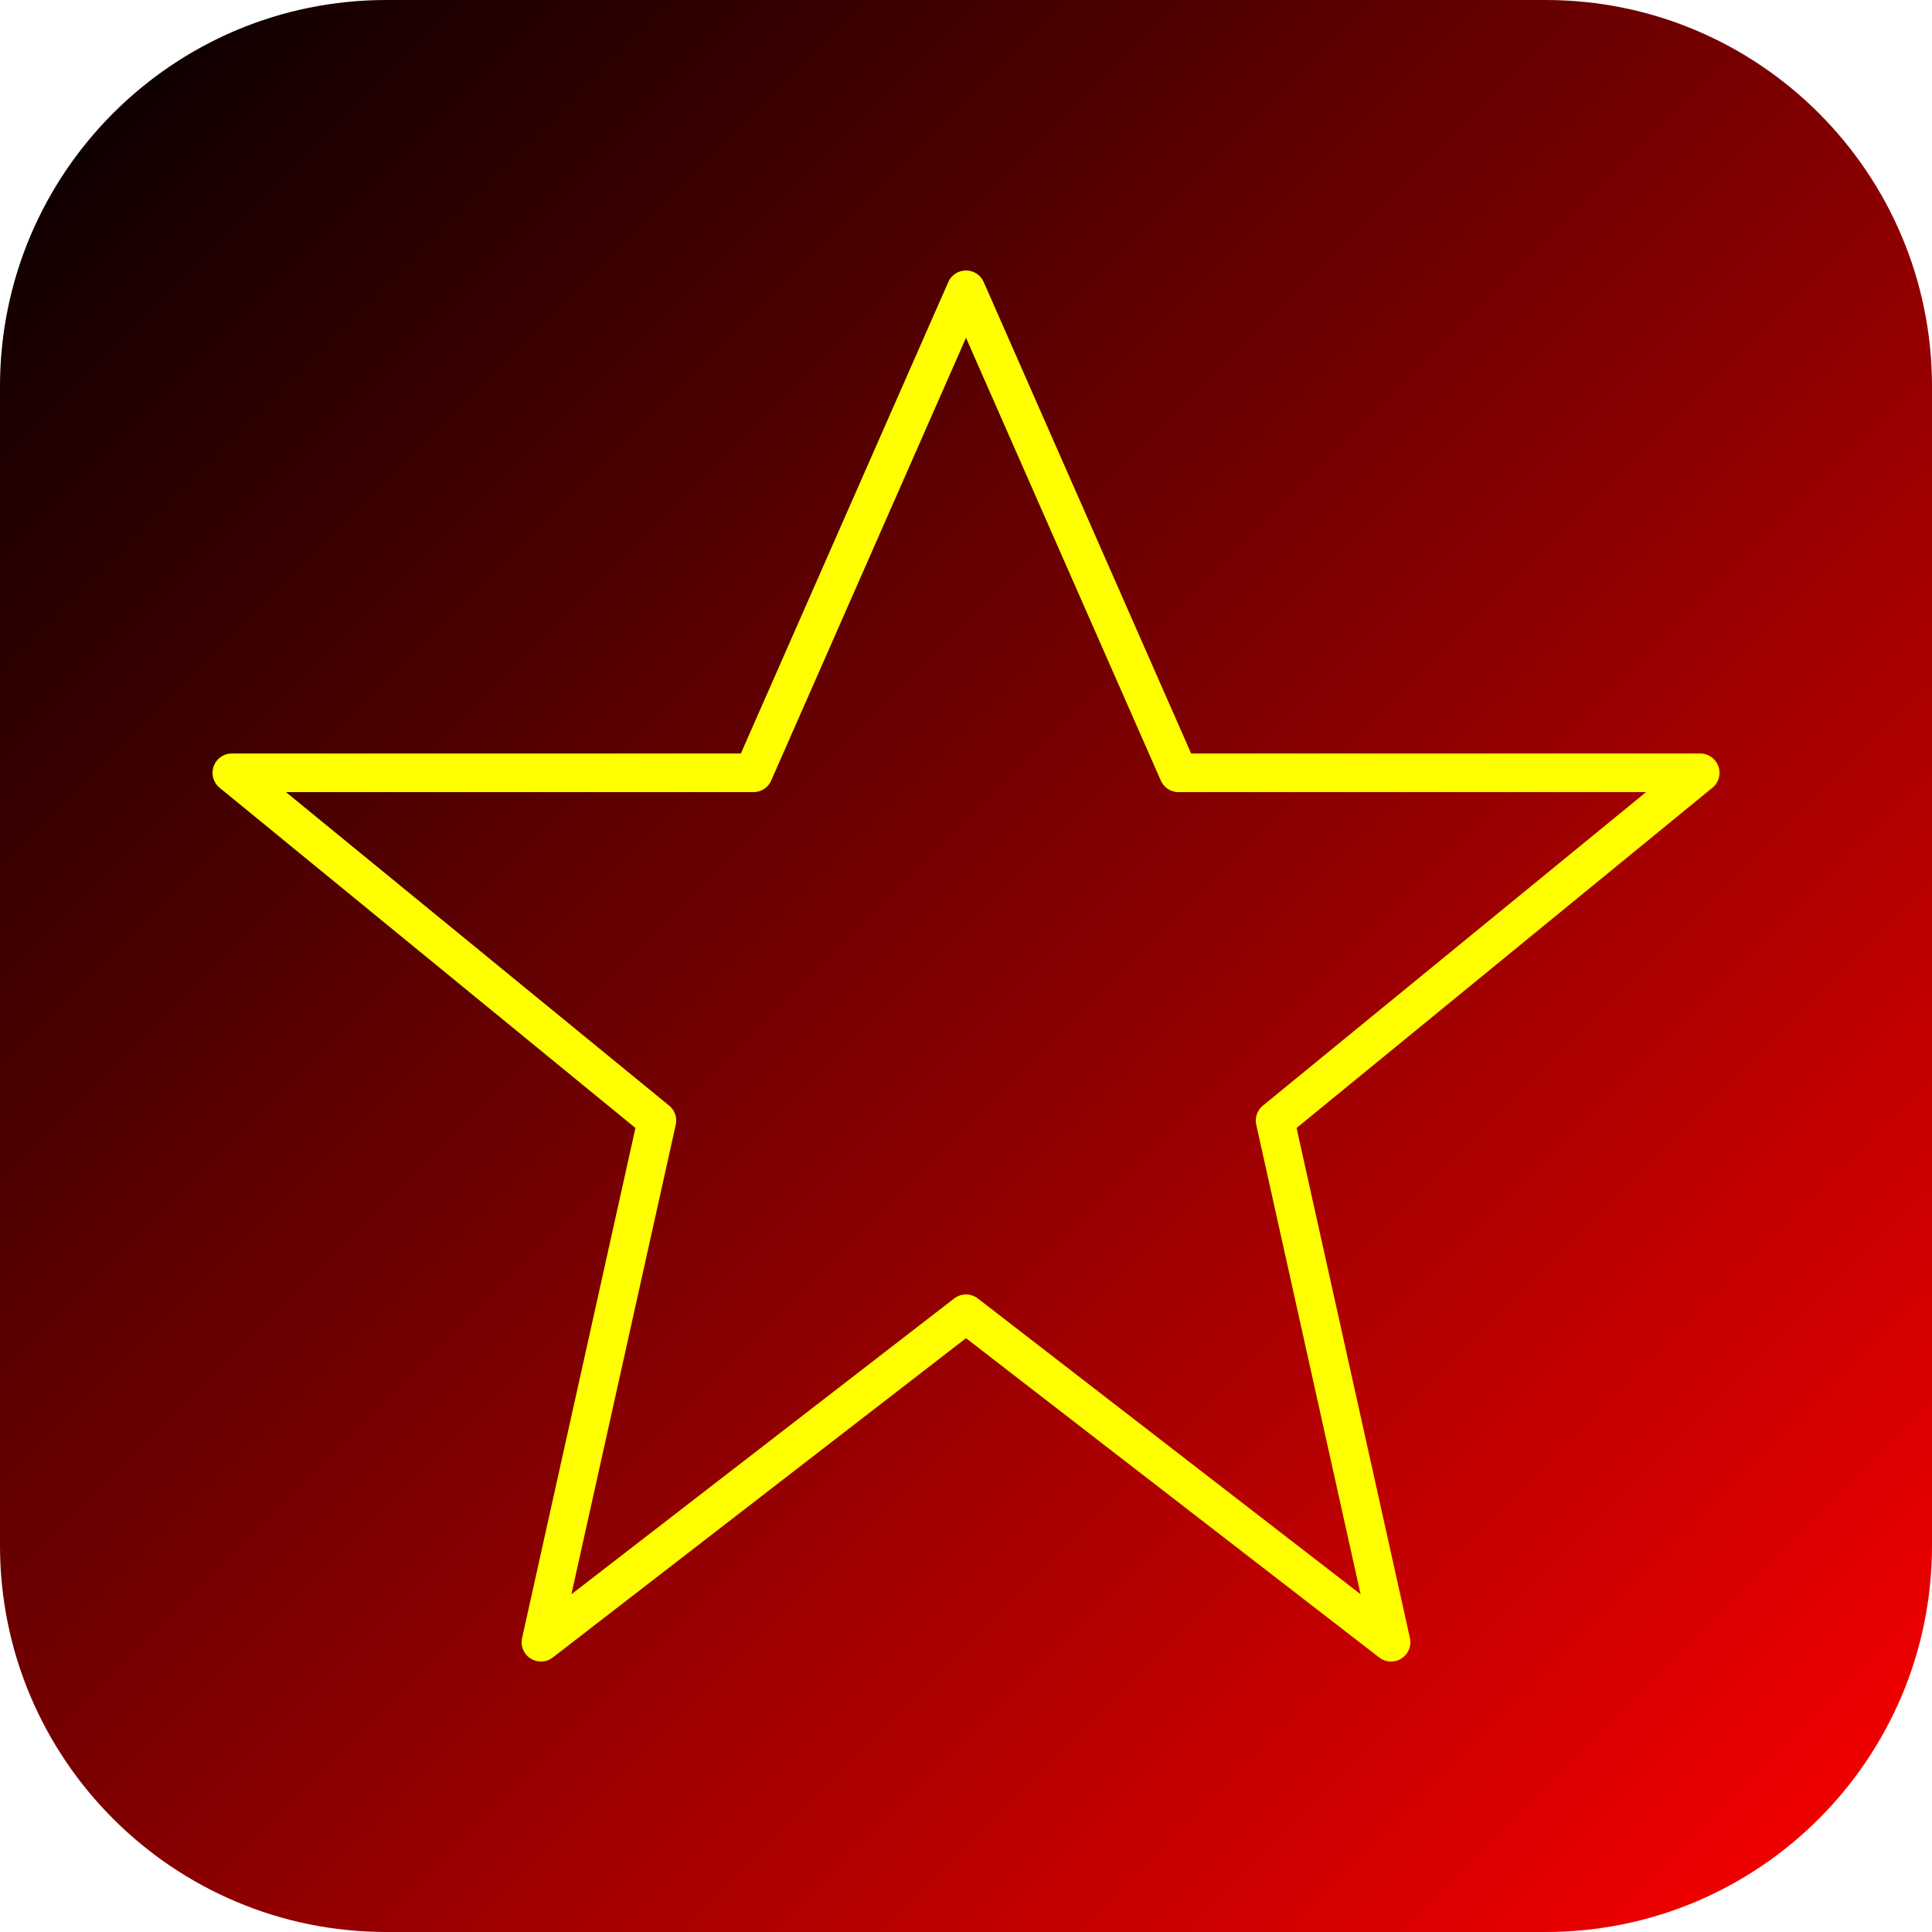
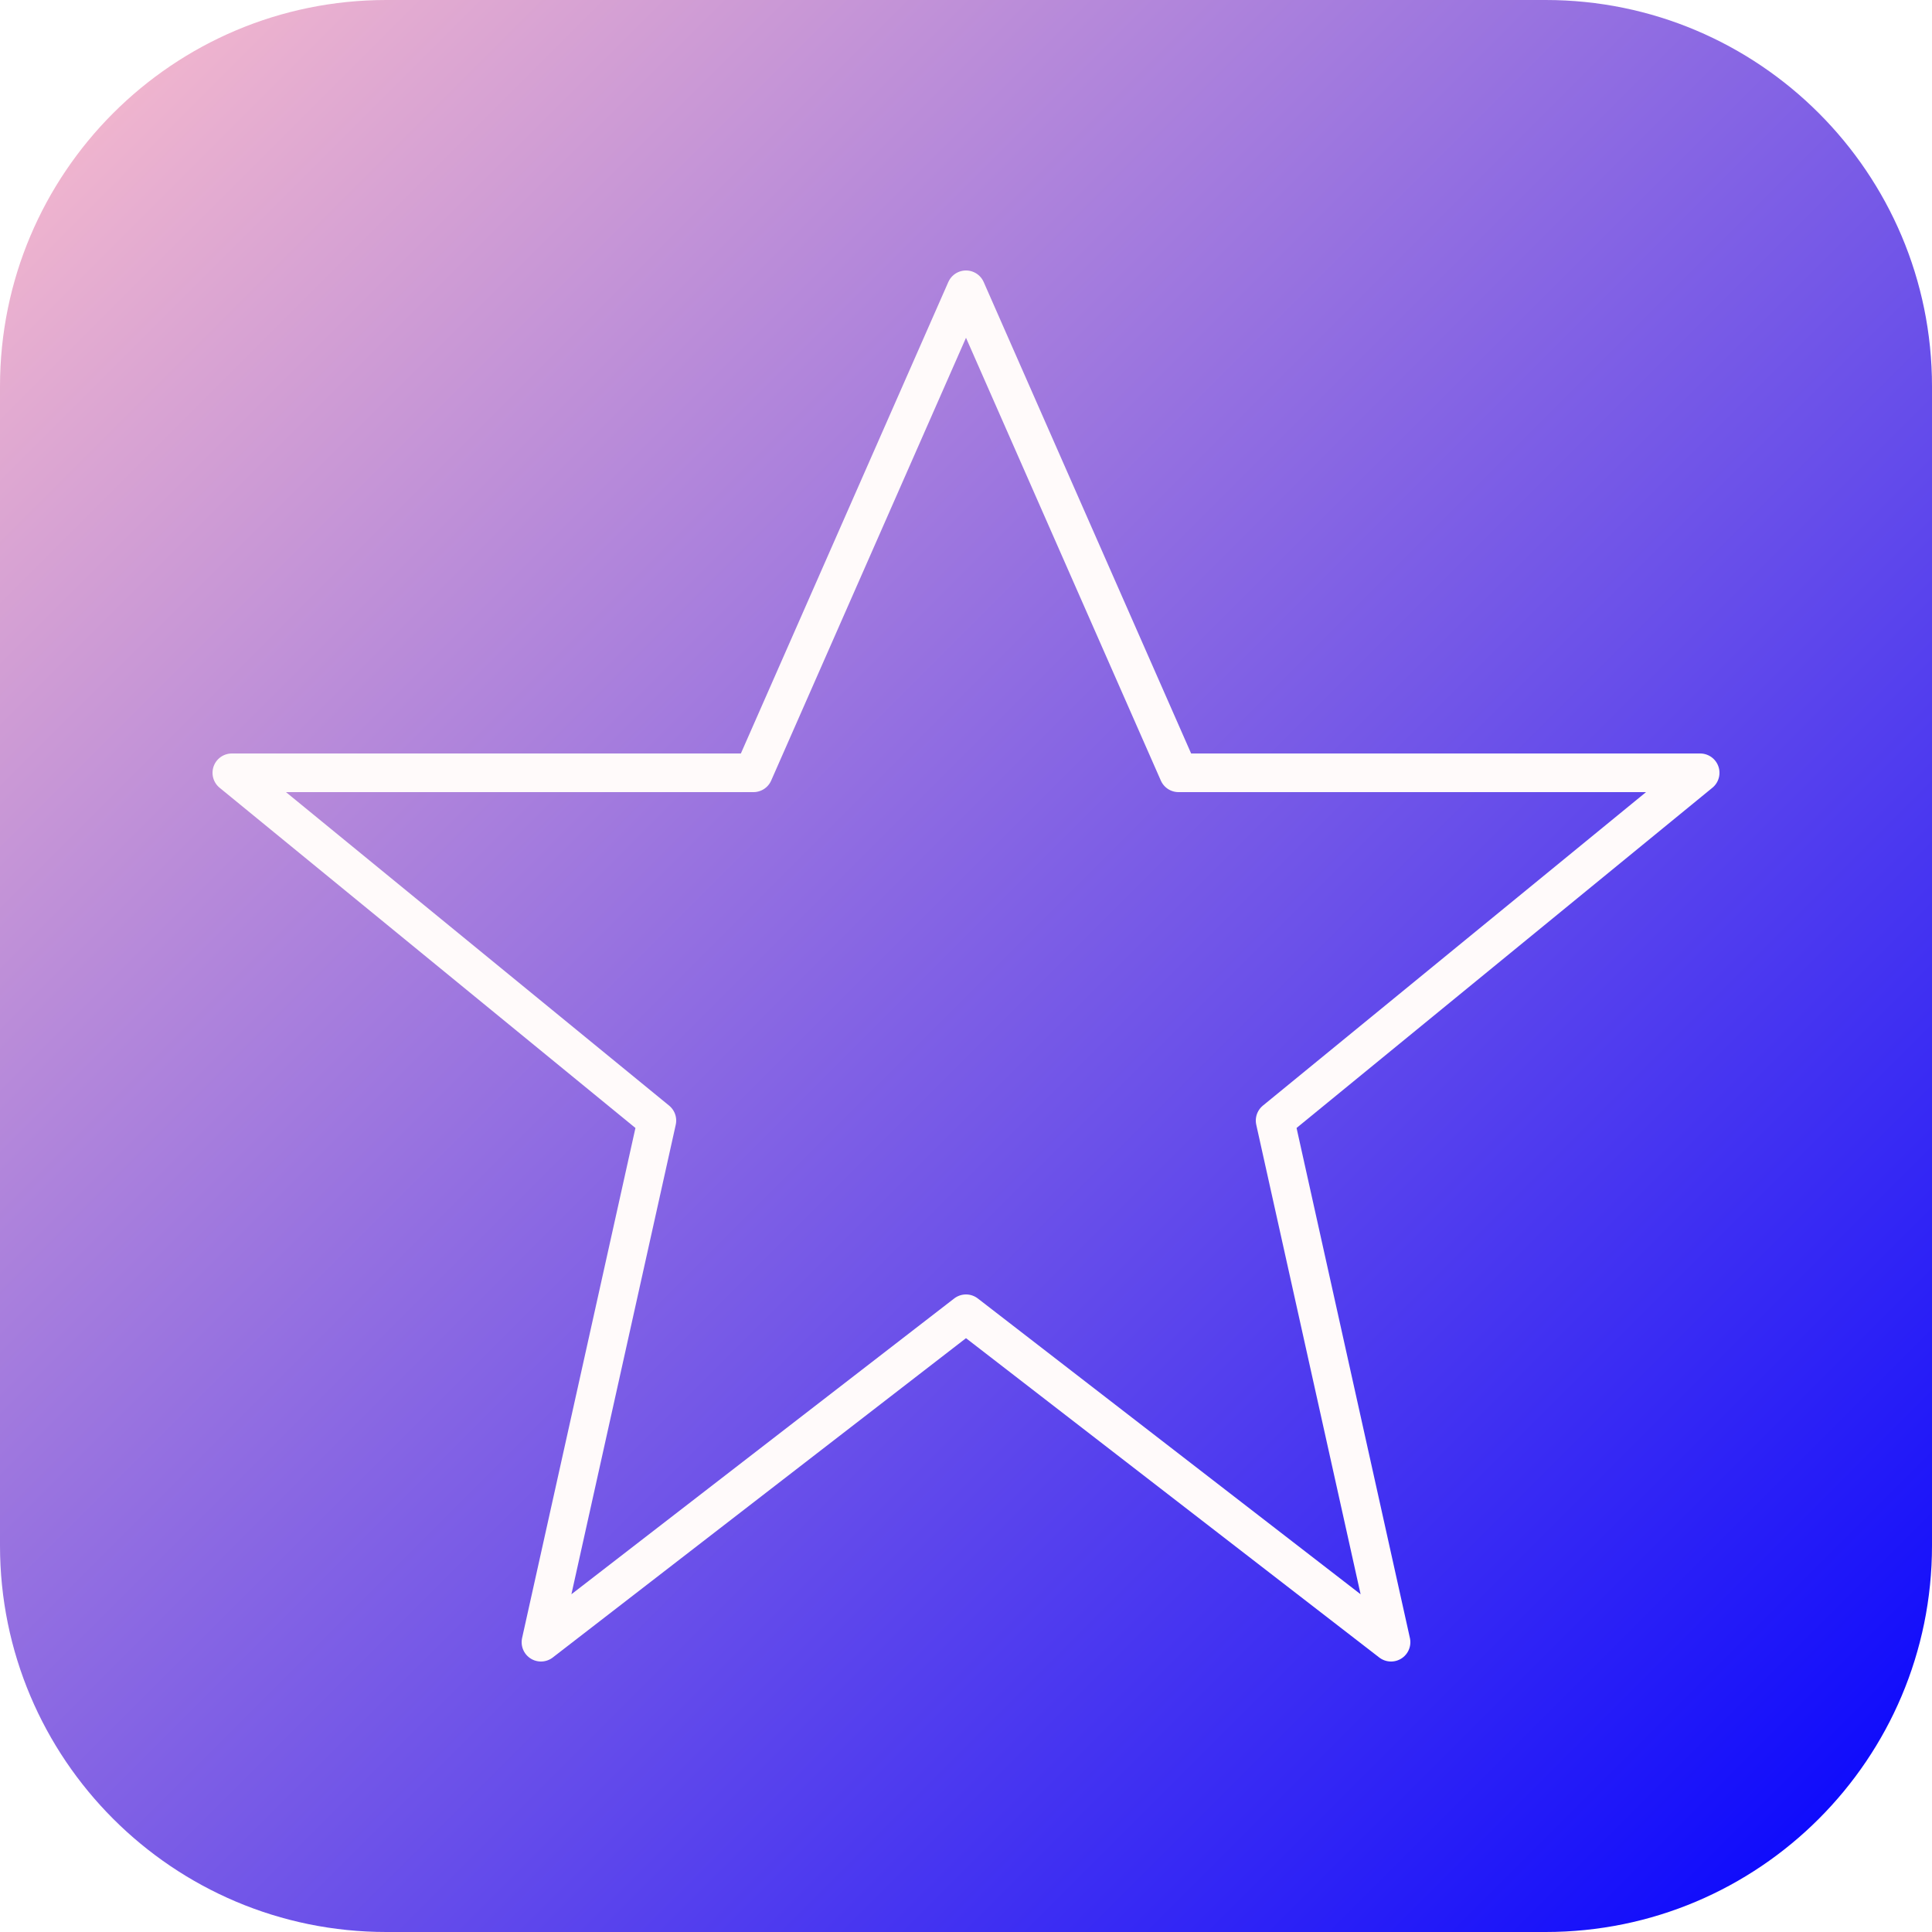
<svg xmlns="http://www.w3.org/2000/svg" width="18" height="18" viewBox="0 0 100 100" fill="none">
  <defs>
    <linearGradient id="grad" x1="0%" y1="0%" x2="100%" y2="100%">
-       <stop offset="0%" stop-color="" />
-       <stop offset="100%" stop-color="red" />
+       <stop offset="" stop-color="pink" />
+       <stop offset="100%" stop-color="blue" />
    </linearGradient>
  </defs>
  <rect x="0" y="0" width="100" height="100" rx="20" ry="20" fill="url(#grad)" />
-   <path d="M50,15 L61,40 L88,40 L66,58 L72,85 L50,68 L28,85 L34,58 L12,40 L39,40 Z" fill="" stroke="yellow" stroke-width="2" stroke-linecap="round" stroke-linejoin="round" />
+   <path d="M50,15 L61,40 L88,40 L66,58 L72,85 L50,68 L28,85 L34,58 L12,40 L39,40 Z" fill="" stroke="snow" stroke-width="2" stroke-linecap="round" stroke-linejoin="round" />
</svg>
